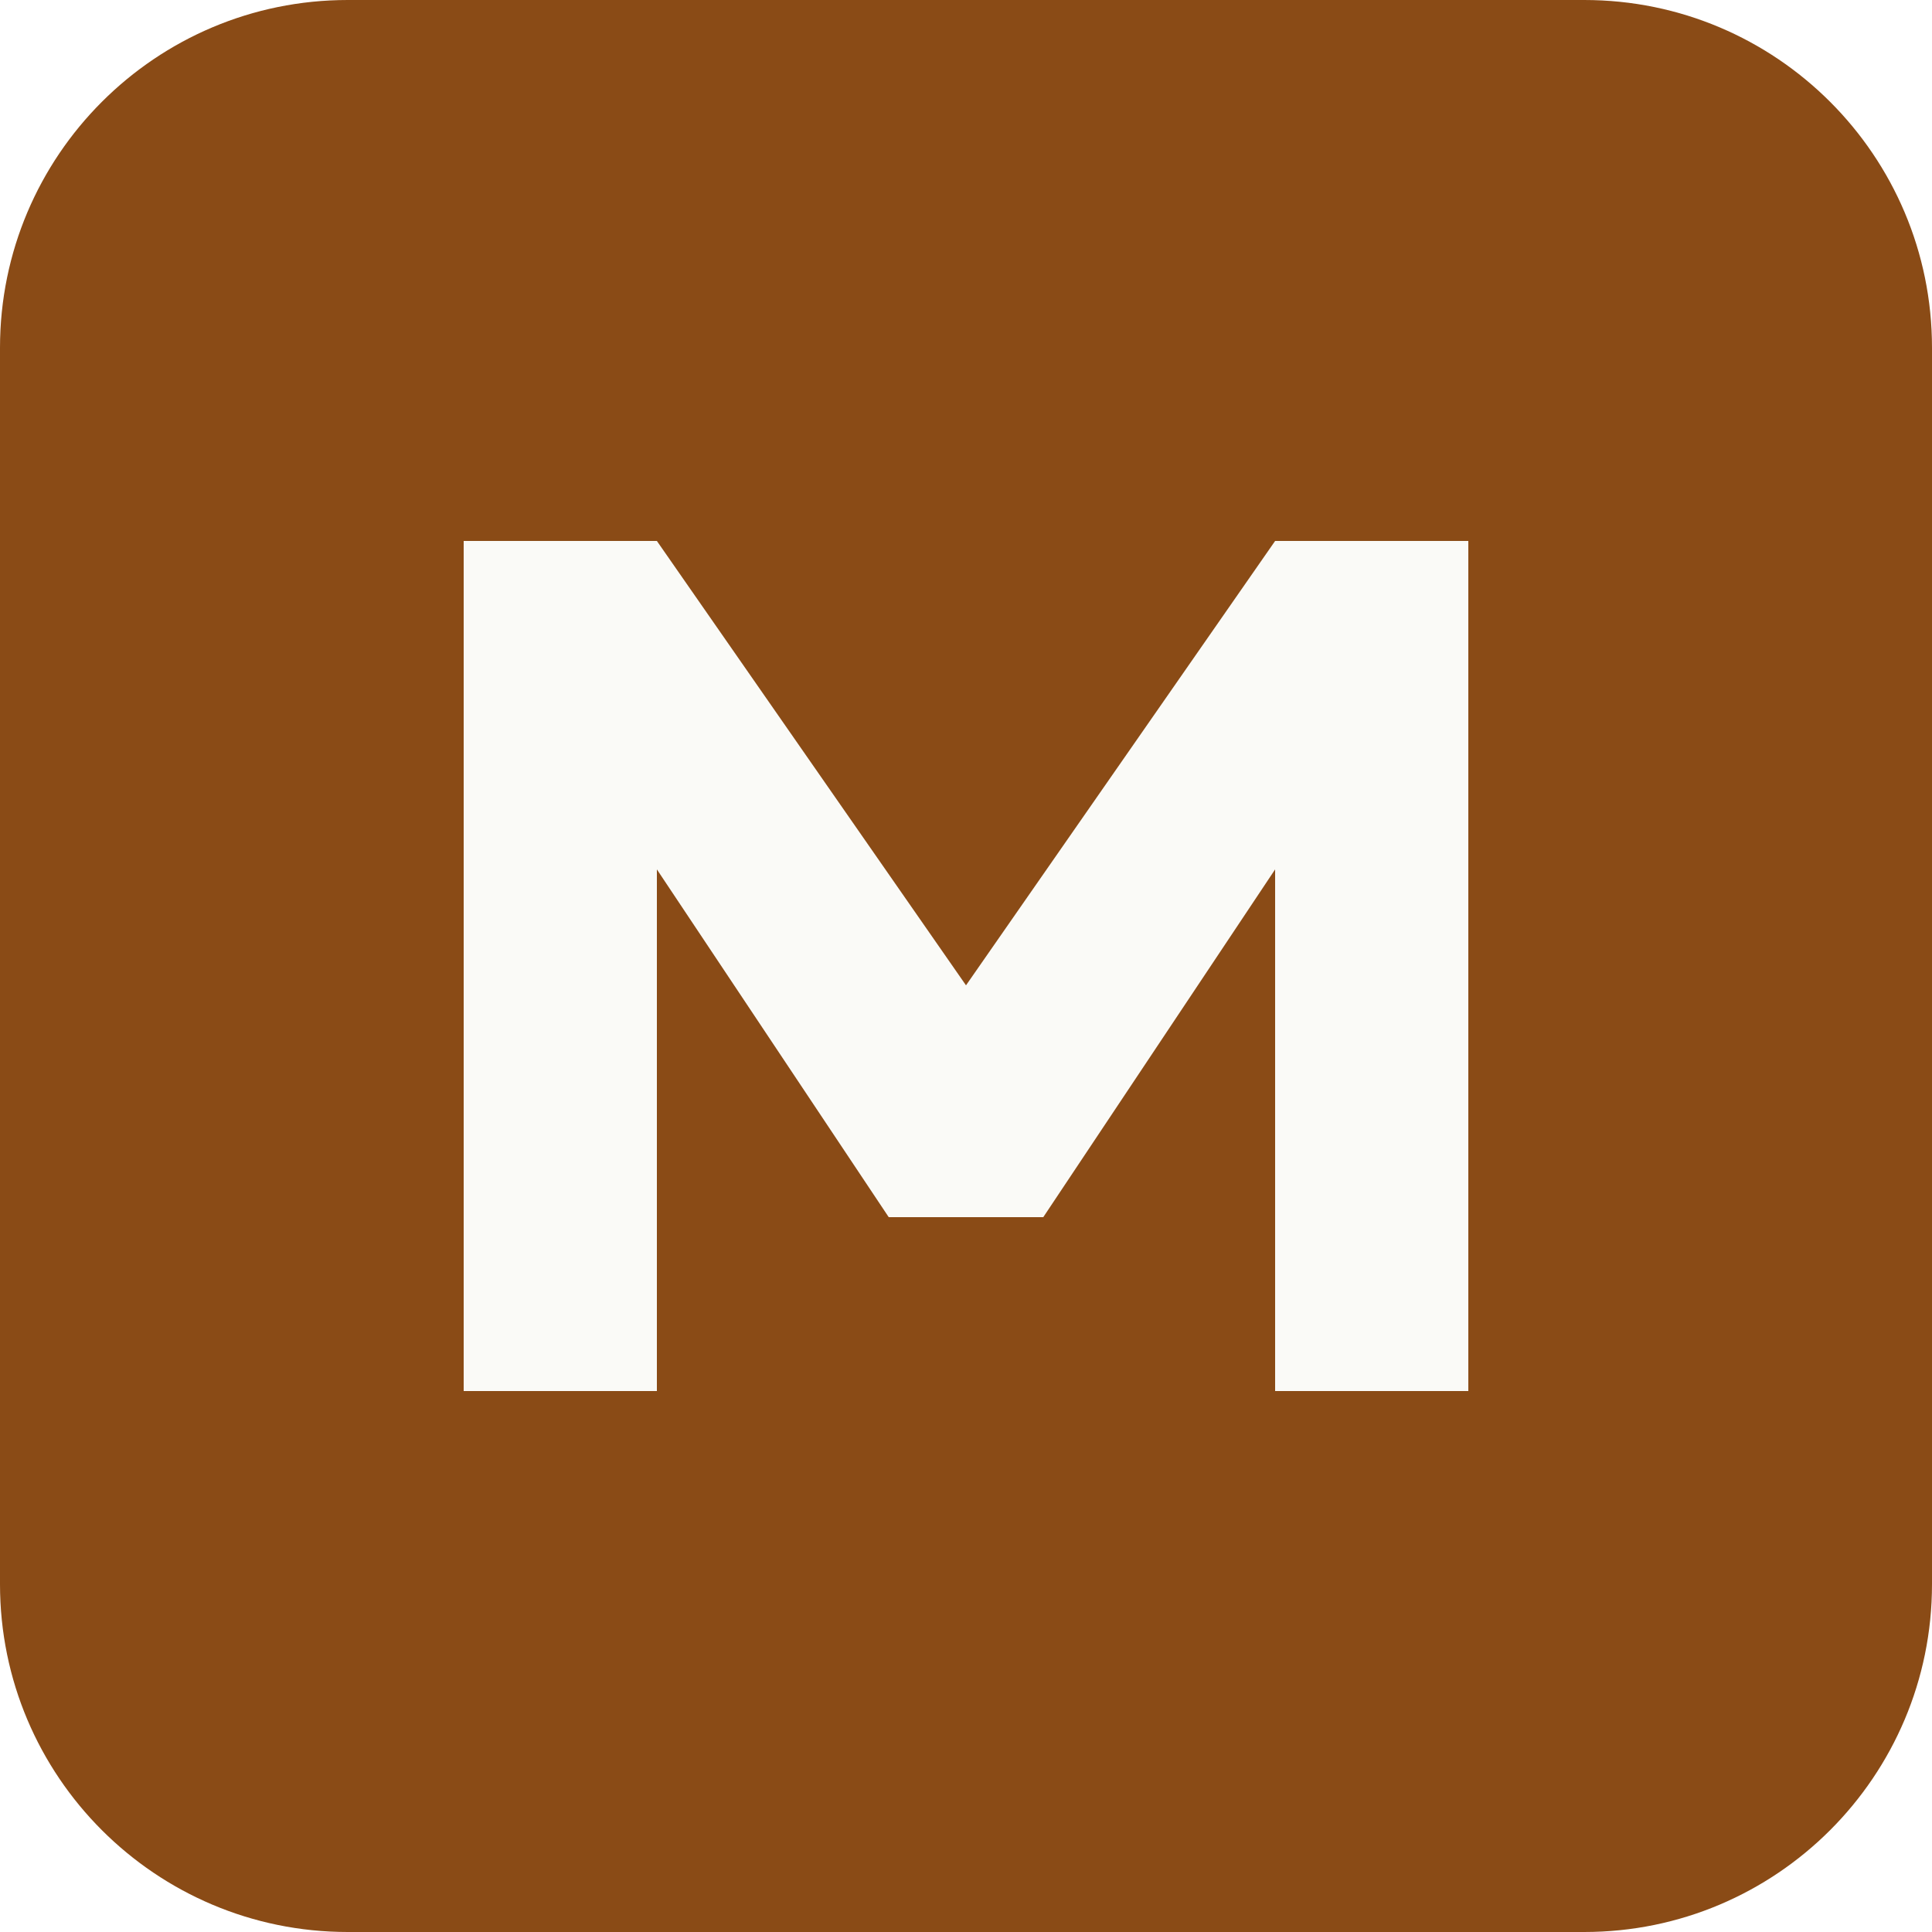
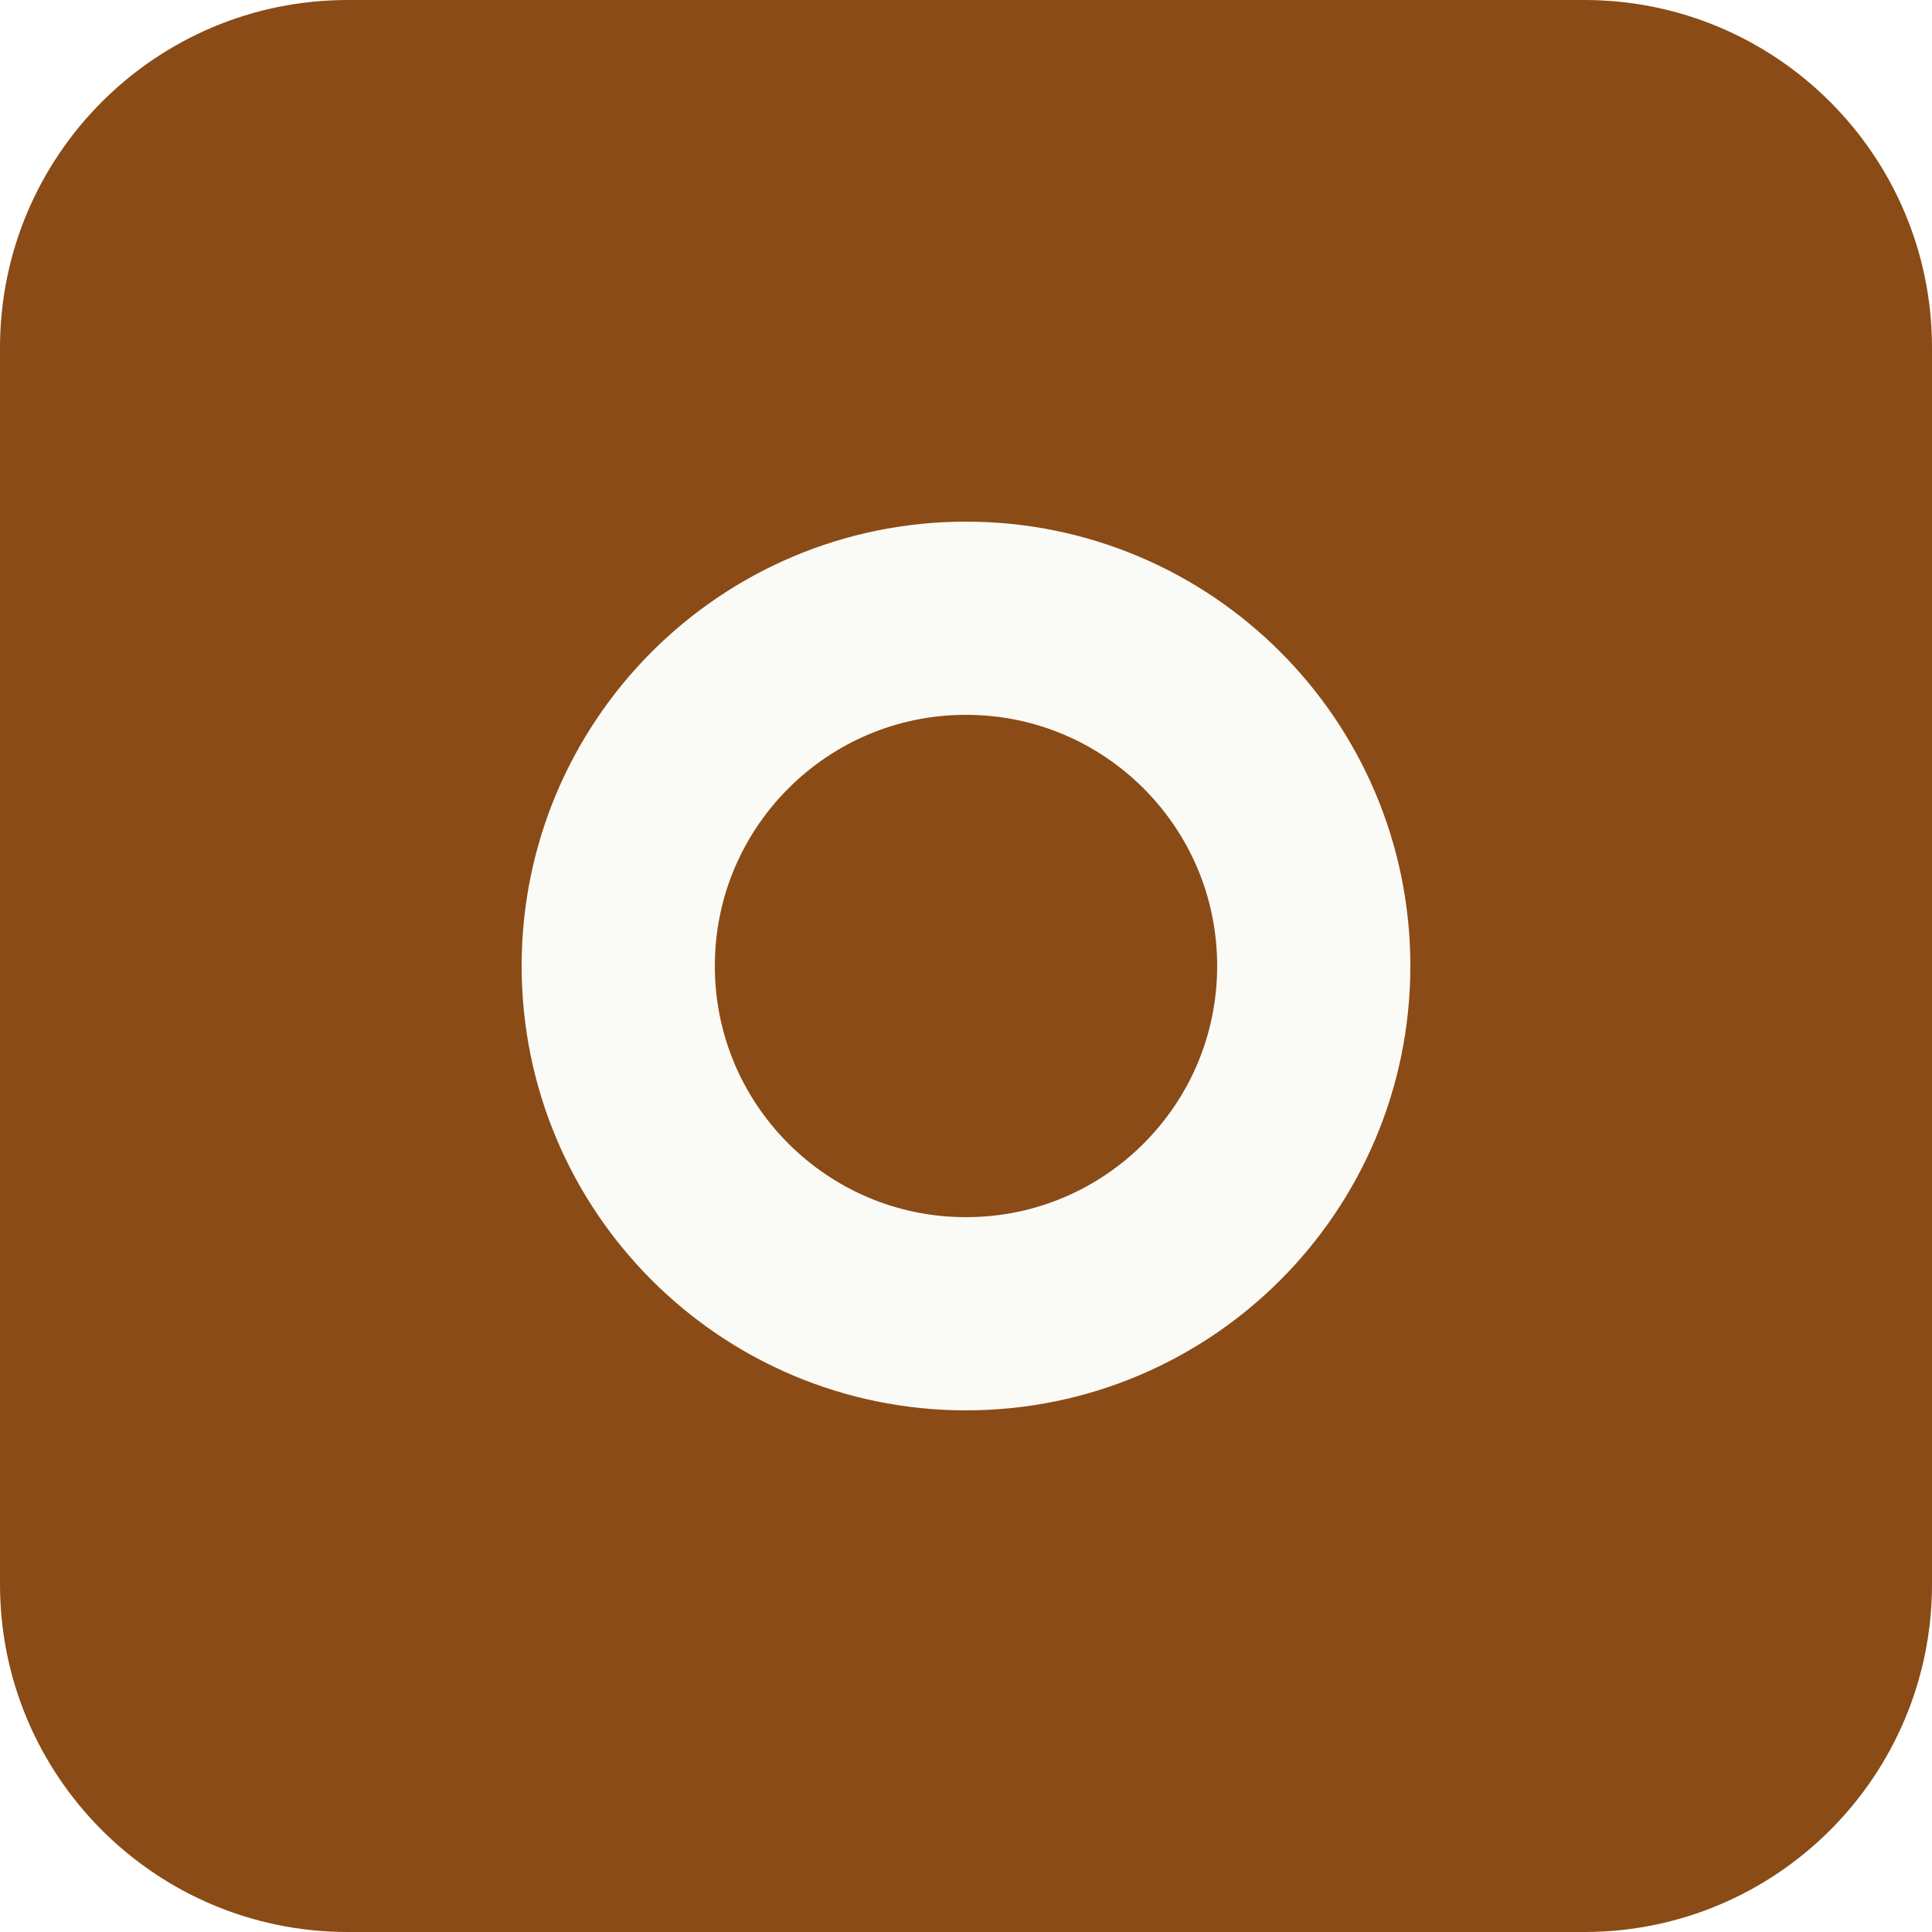
<svg xmlns="http://www.w3.org/2000/svg" viewBox="0 0 100 100">
  <rect width="100" height="100" rx="18" fill="#8a4b16" />
-   <polygon points="24,72 24,28 34,28 50,51 66,28 76,28 76,72 66,72 66,45 54,63 46,63 34,45 34,72" fill="#fafaf7" />
+   <circle cx="50" cy="50" r="18" fill="none" stroke="#fafaf7" stroke-width="10" />
</svg>
